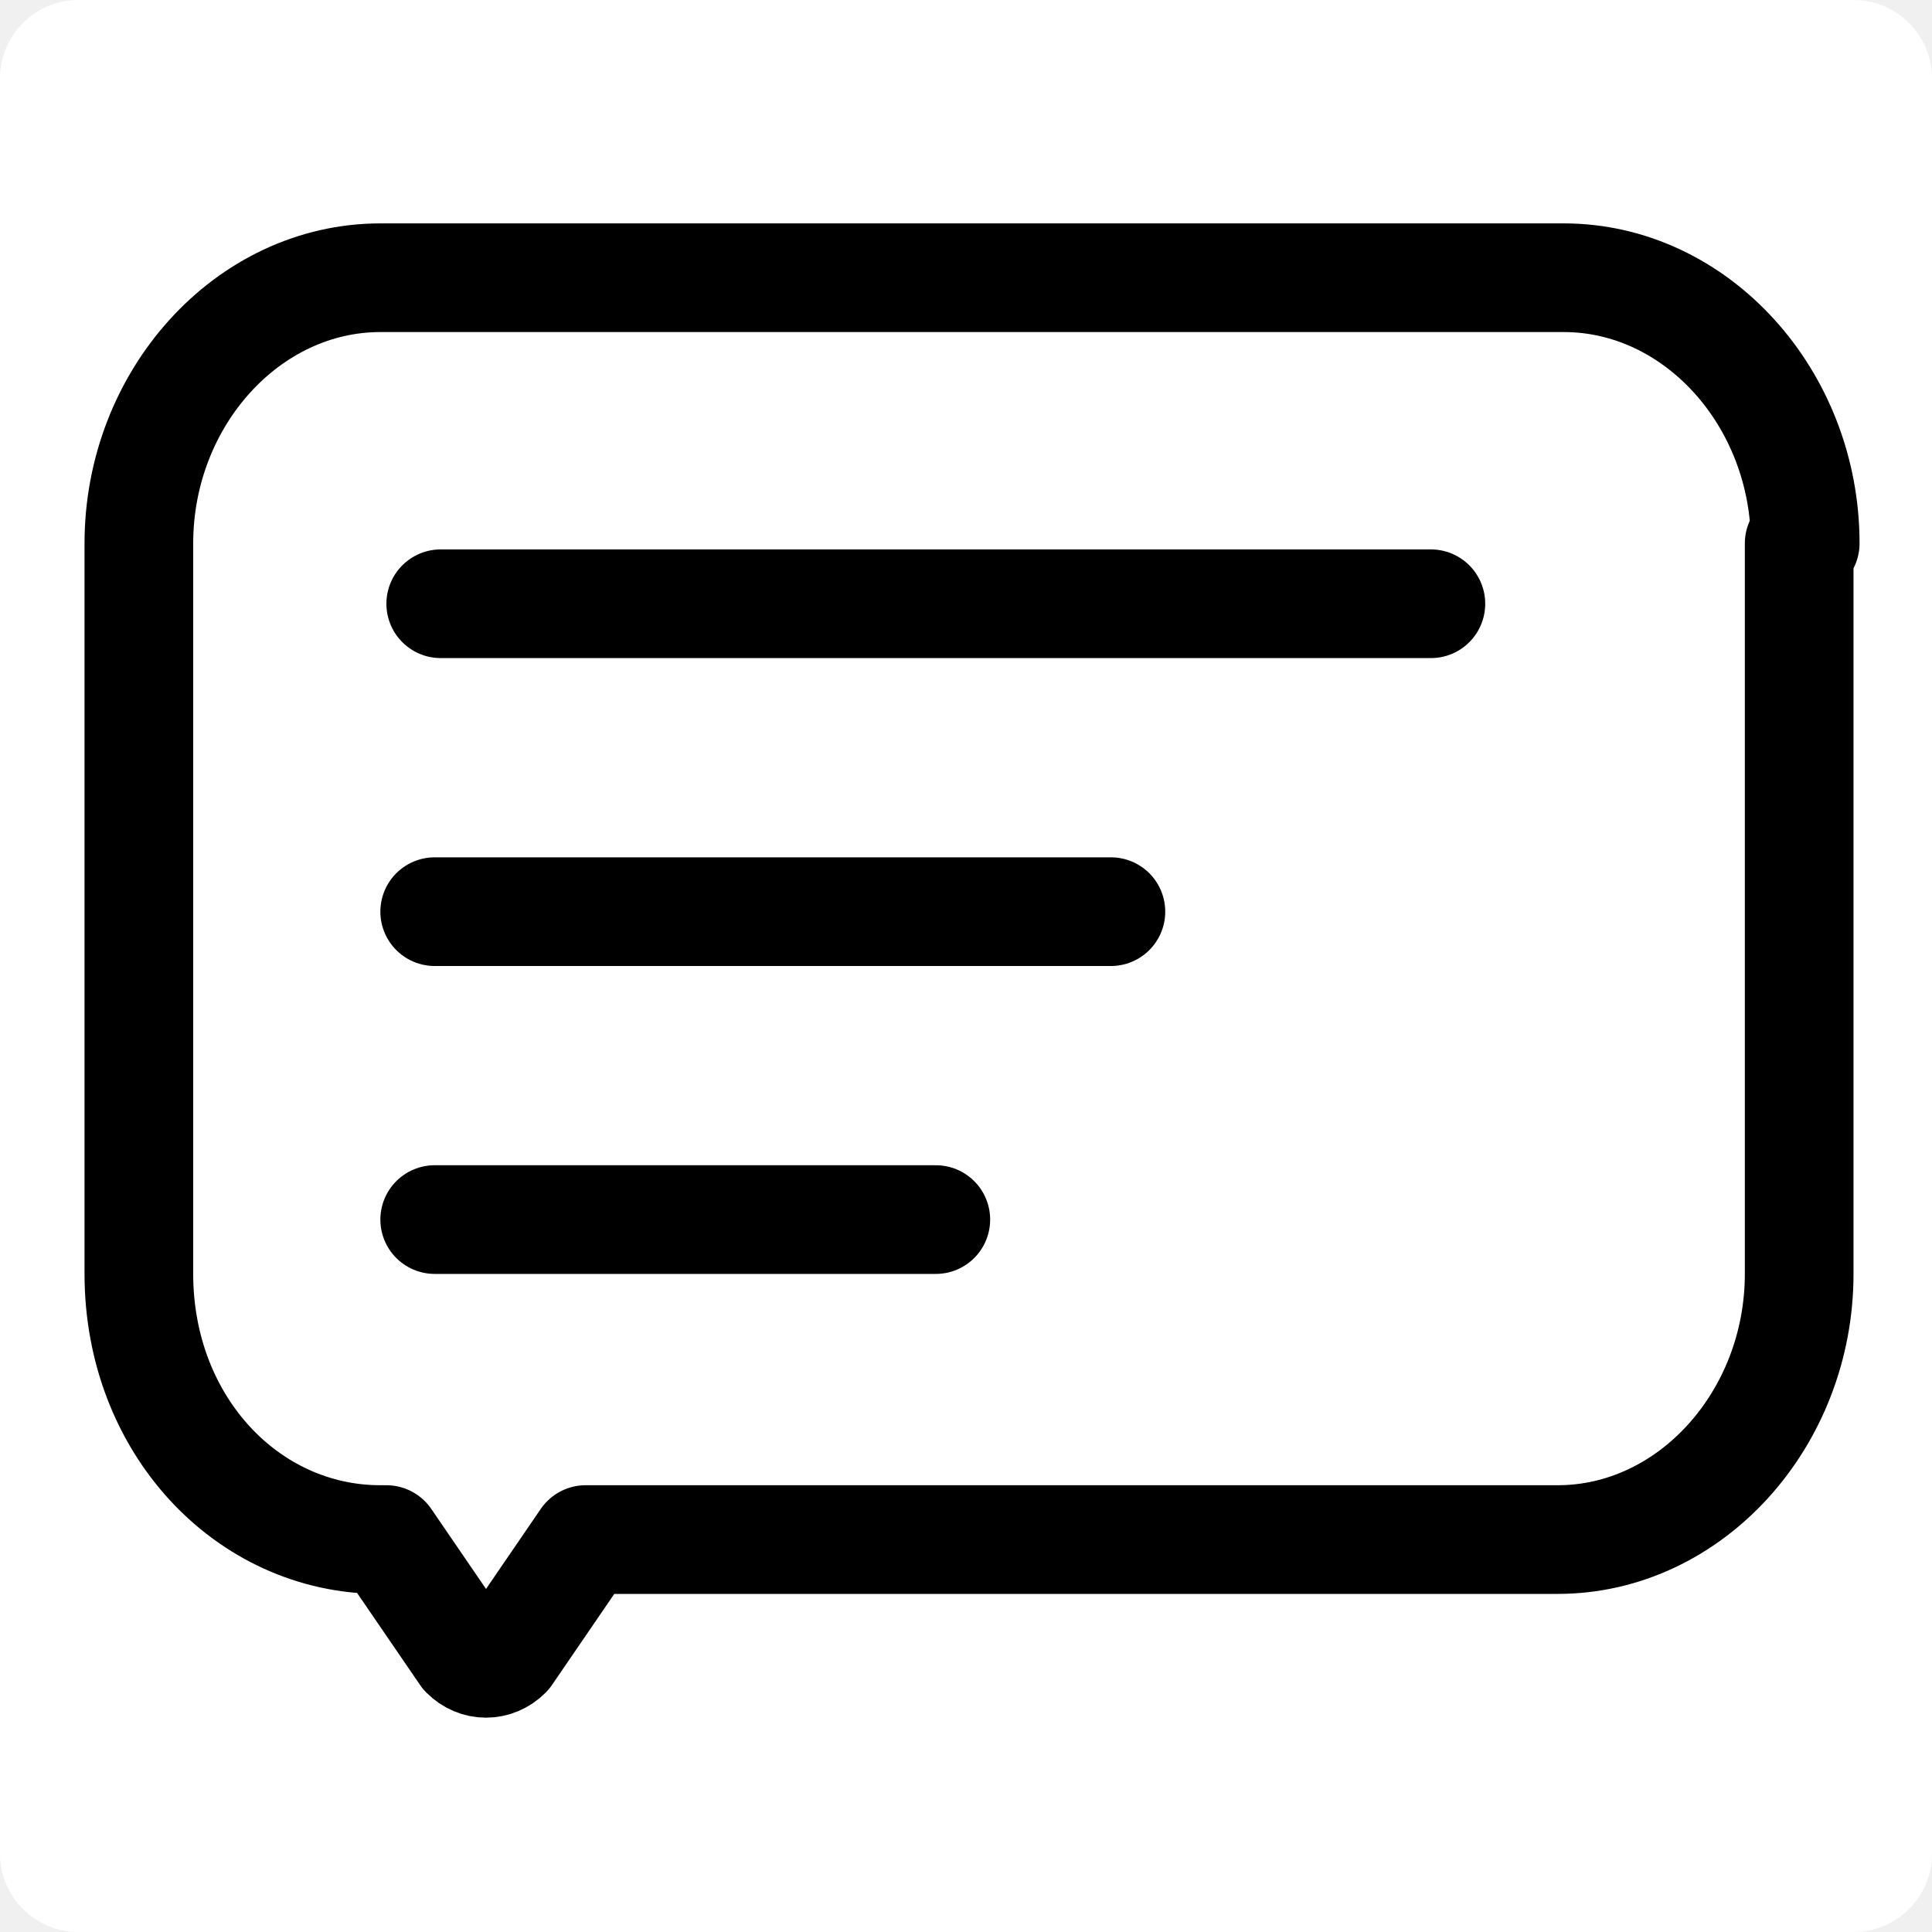
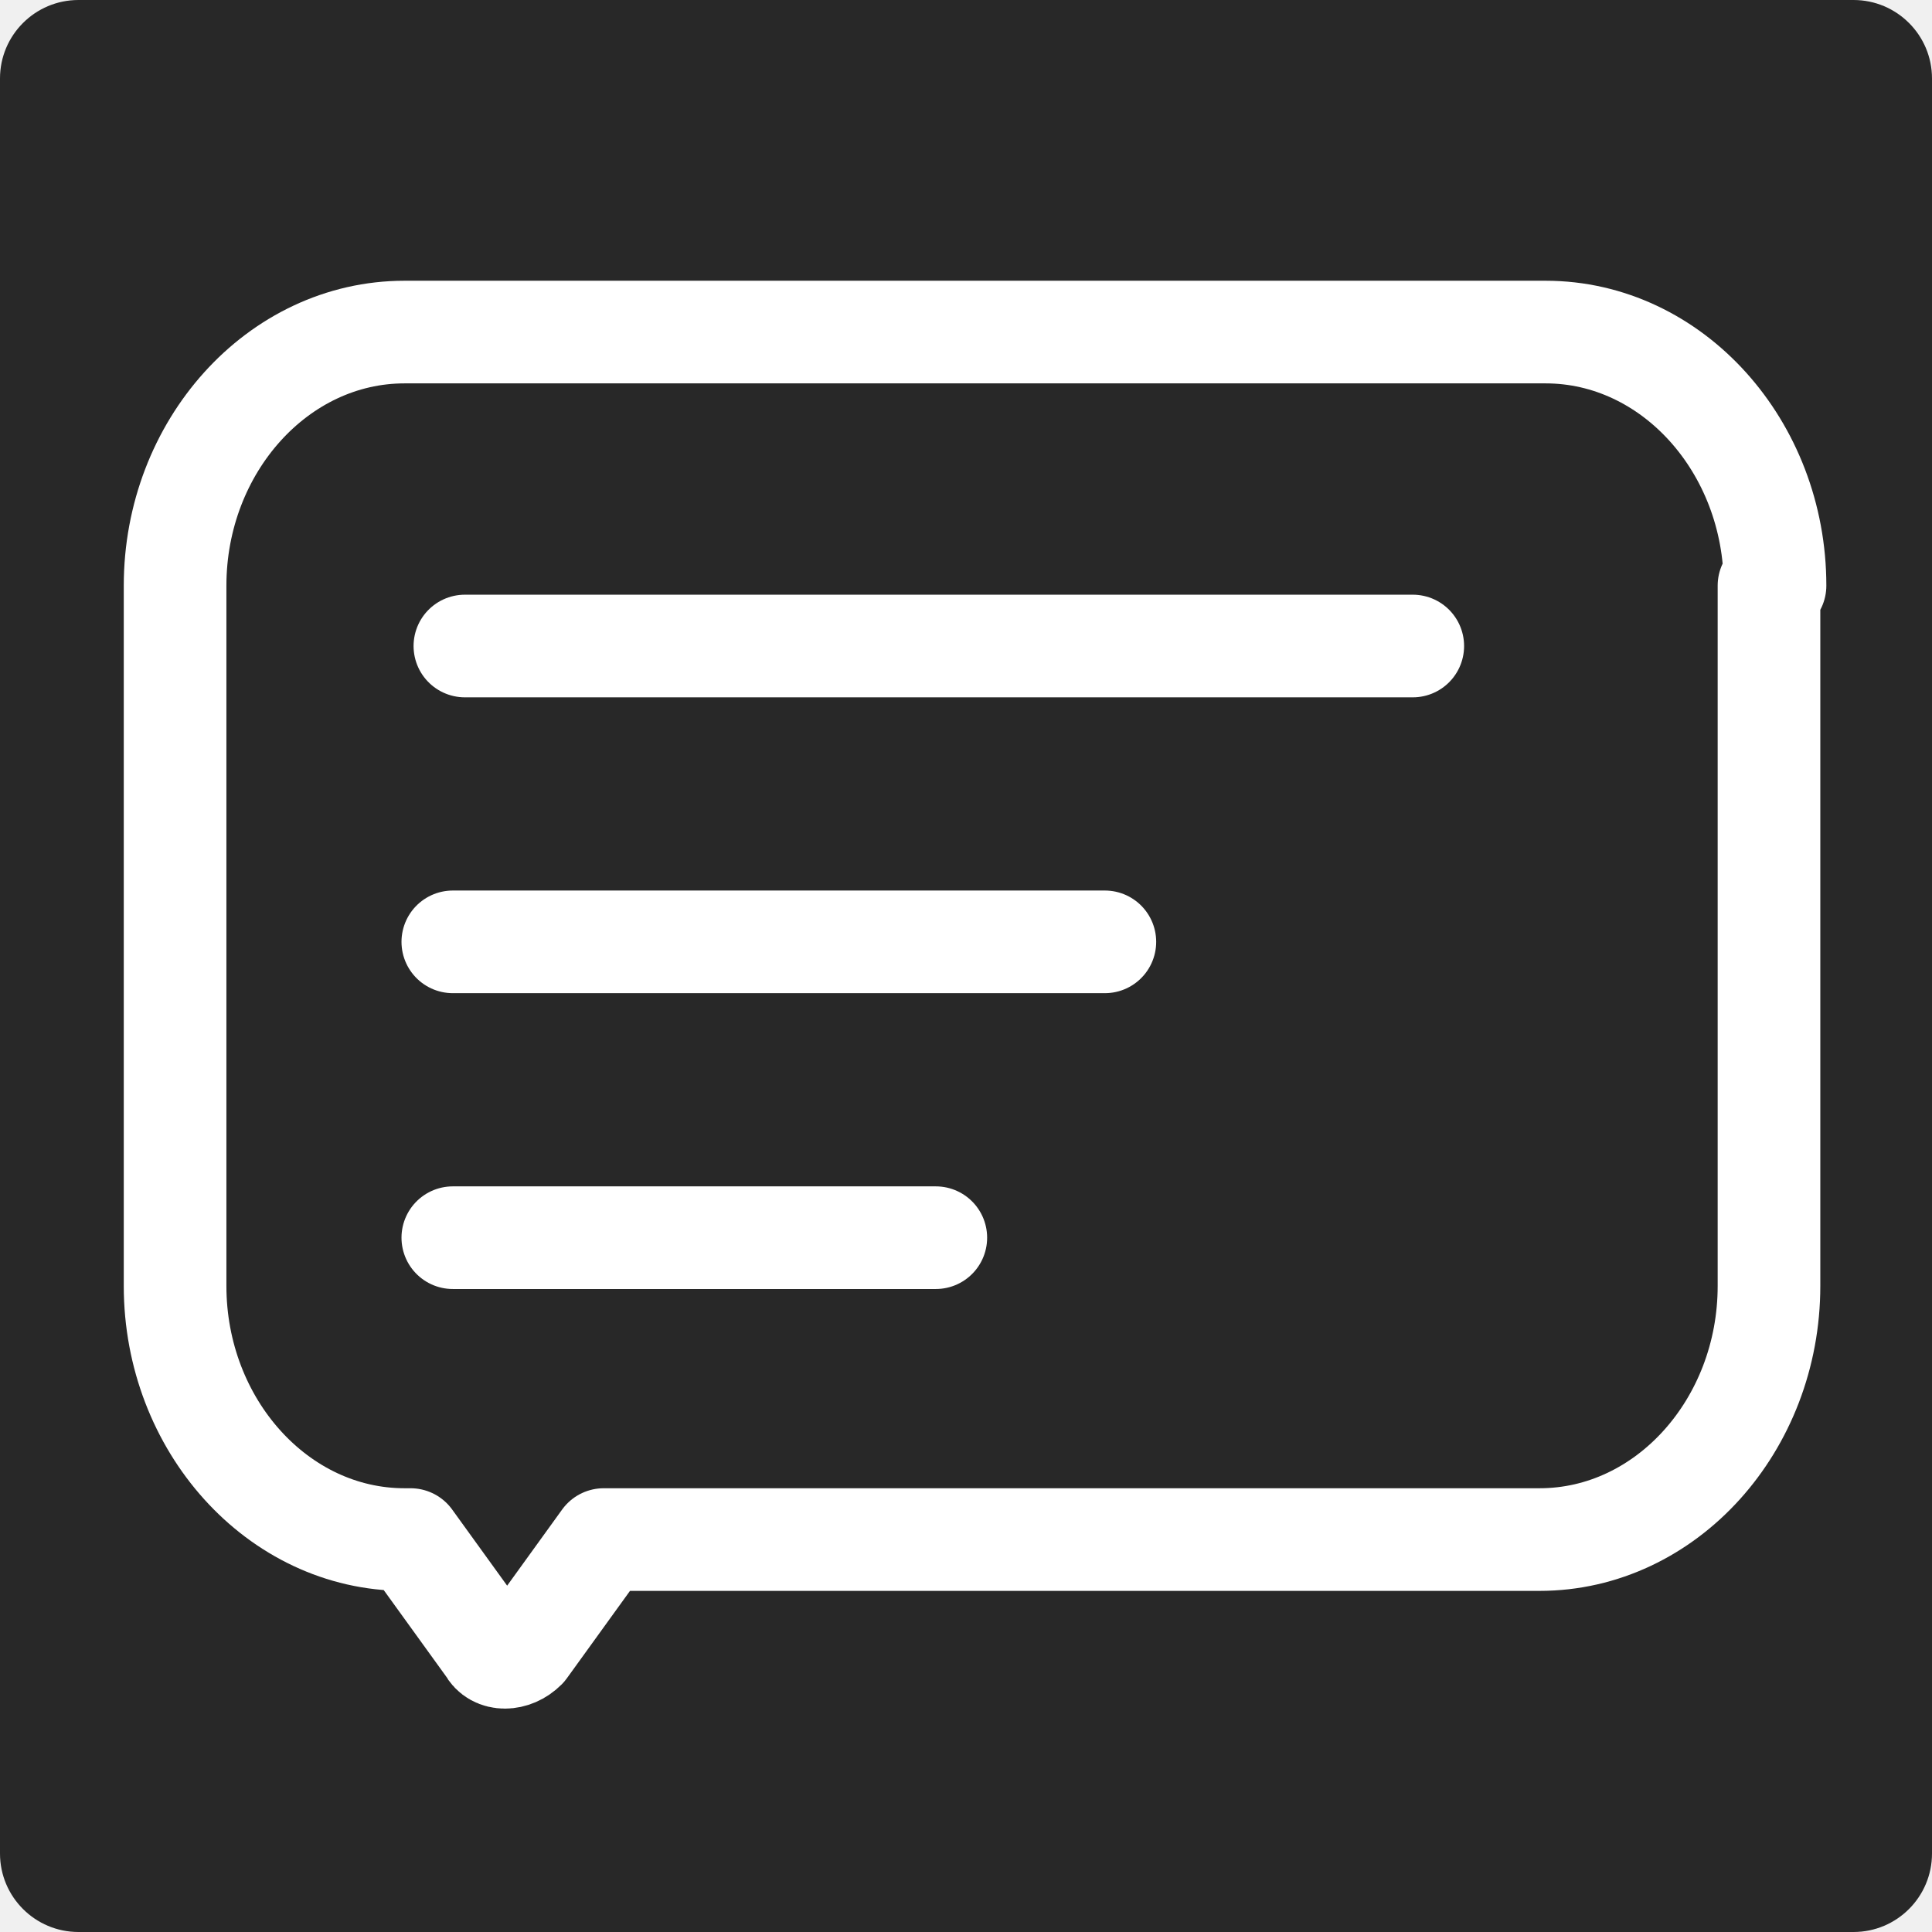
<svg xmlns="http://www.w3.org/2000/svg" version="1.1" viewBox="0 0 32 32">
  <defs>
    <style>
      .cls-1 {
-         fill: none;
        stroke-miterlimit: 10;
      }

      .cls-1, .cls-2 {
-         stroke: #000;
+         fill: none;
+         stroke: #fff;
        stroke-linecap: round;
-         stroke-width: 1.8px;
-       }
- 
-       .cls-3, .cls-2 {
-         fill: #fff;
+         stroke-width: 1.7px;
      }

      .cls-2 {
        stroke-linejoin: round;
+       }
+ 
+       .cls-3 {
+         fill: #282828;
      }
    </style>
  </defs>
  <g>
    <g id="_レイヤー_1" data-name="レイヤー_1">
      <rect class="cls-3" width="32" height="32" rx="1.3" ry="1.3" />
-       <path class="cls-2" d="M29.8,9v12.1c0,2.4-1.8,4.4-4,4.4H9.7l-1.3,1.9c-.2.2-.5.2-.7,0l-1.3-1.9h-.1c-2.2,0-4-1.9-4-4.4v-12.1c0-2.4,1.8-4.4,4-4.4h19.6c2.2,0,4,2,4,4.4Z" />
-       <line class="cls-1" x1="7.3" y1="10" x2="23.7" y2="10" />
-       <line class="cls-1" x1="7.2" y1="15.1" x2="18.4" y2="15.1" />
-       <line class="cls-1" x1="7.2" y1="20.2" x2="15.5" y2="20.2" />
+       <path class="cls-2" d="M29.3,9.7v11.6c0,2.3-1.7,4.2-3.8,4.2h-15.5l-1.3,1.8c-.2.2-.5.2-.6,0l-1.3-1.8h-.1c-2.1,0-3.8-1.9-3.8-4.2v-11.6c0-2.3,1.7-4.2,3.8-4.2h18.9c2.1,0,3.8,1.9,3.8,4.2Z" />
+       <line class="cls-1" x1="7.7" y1="10.7" x2="23.4" y2="10.7" />
+       <line class="cls-1" x1="7.5" y1="15.6" x2="18.3" y2="15.6" />
+       <line class="cls-1" x1="7.5" y1="20.5" x2="15.5" y2="20.5" />
    </g>
  </g>
</svg>
